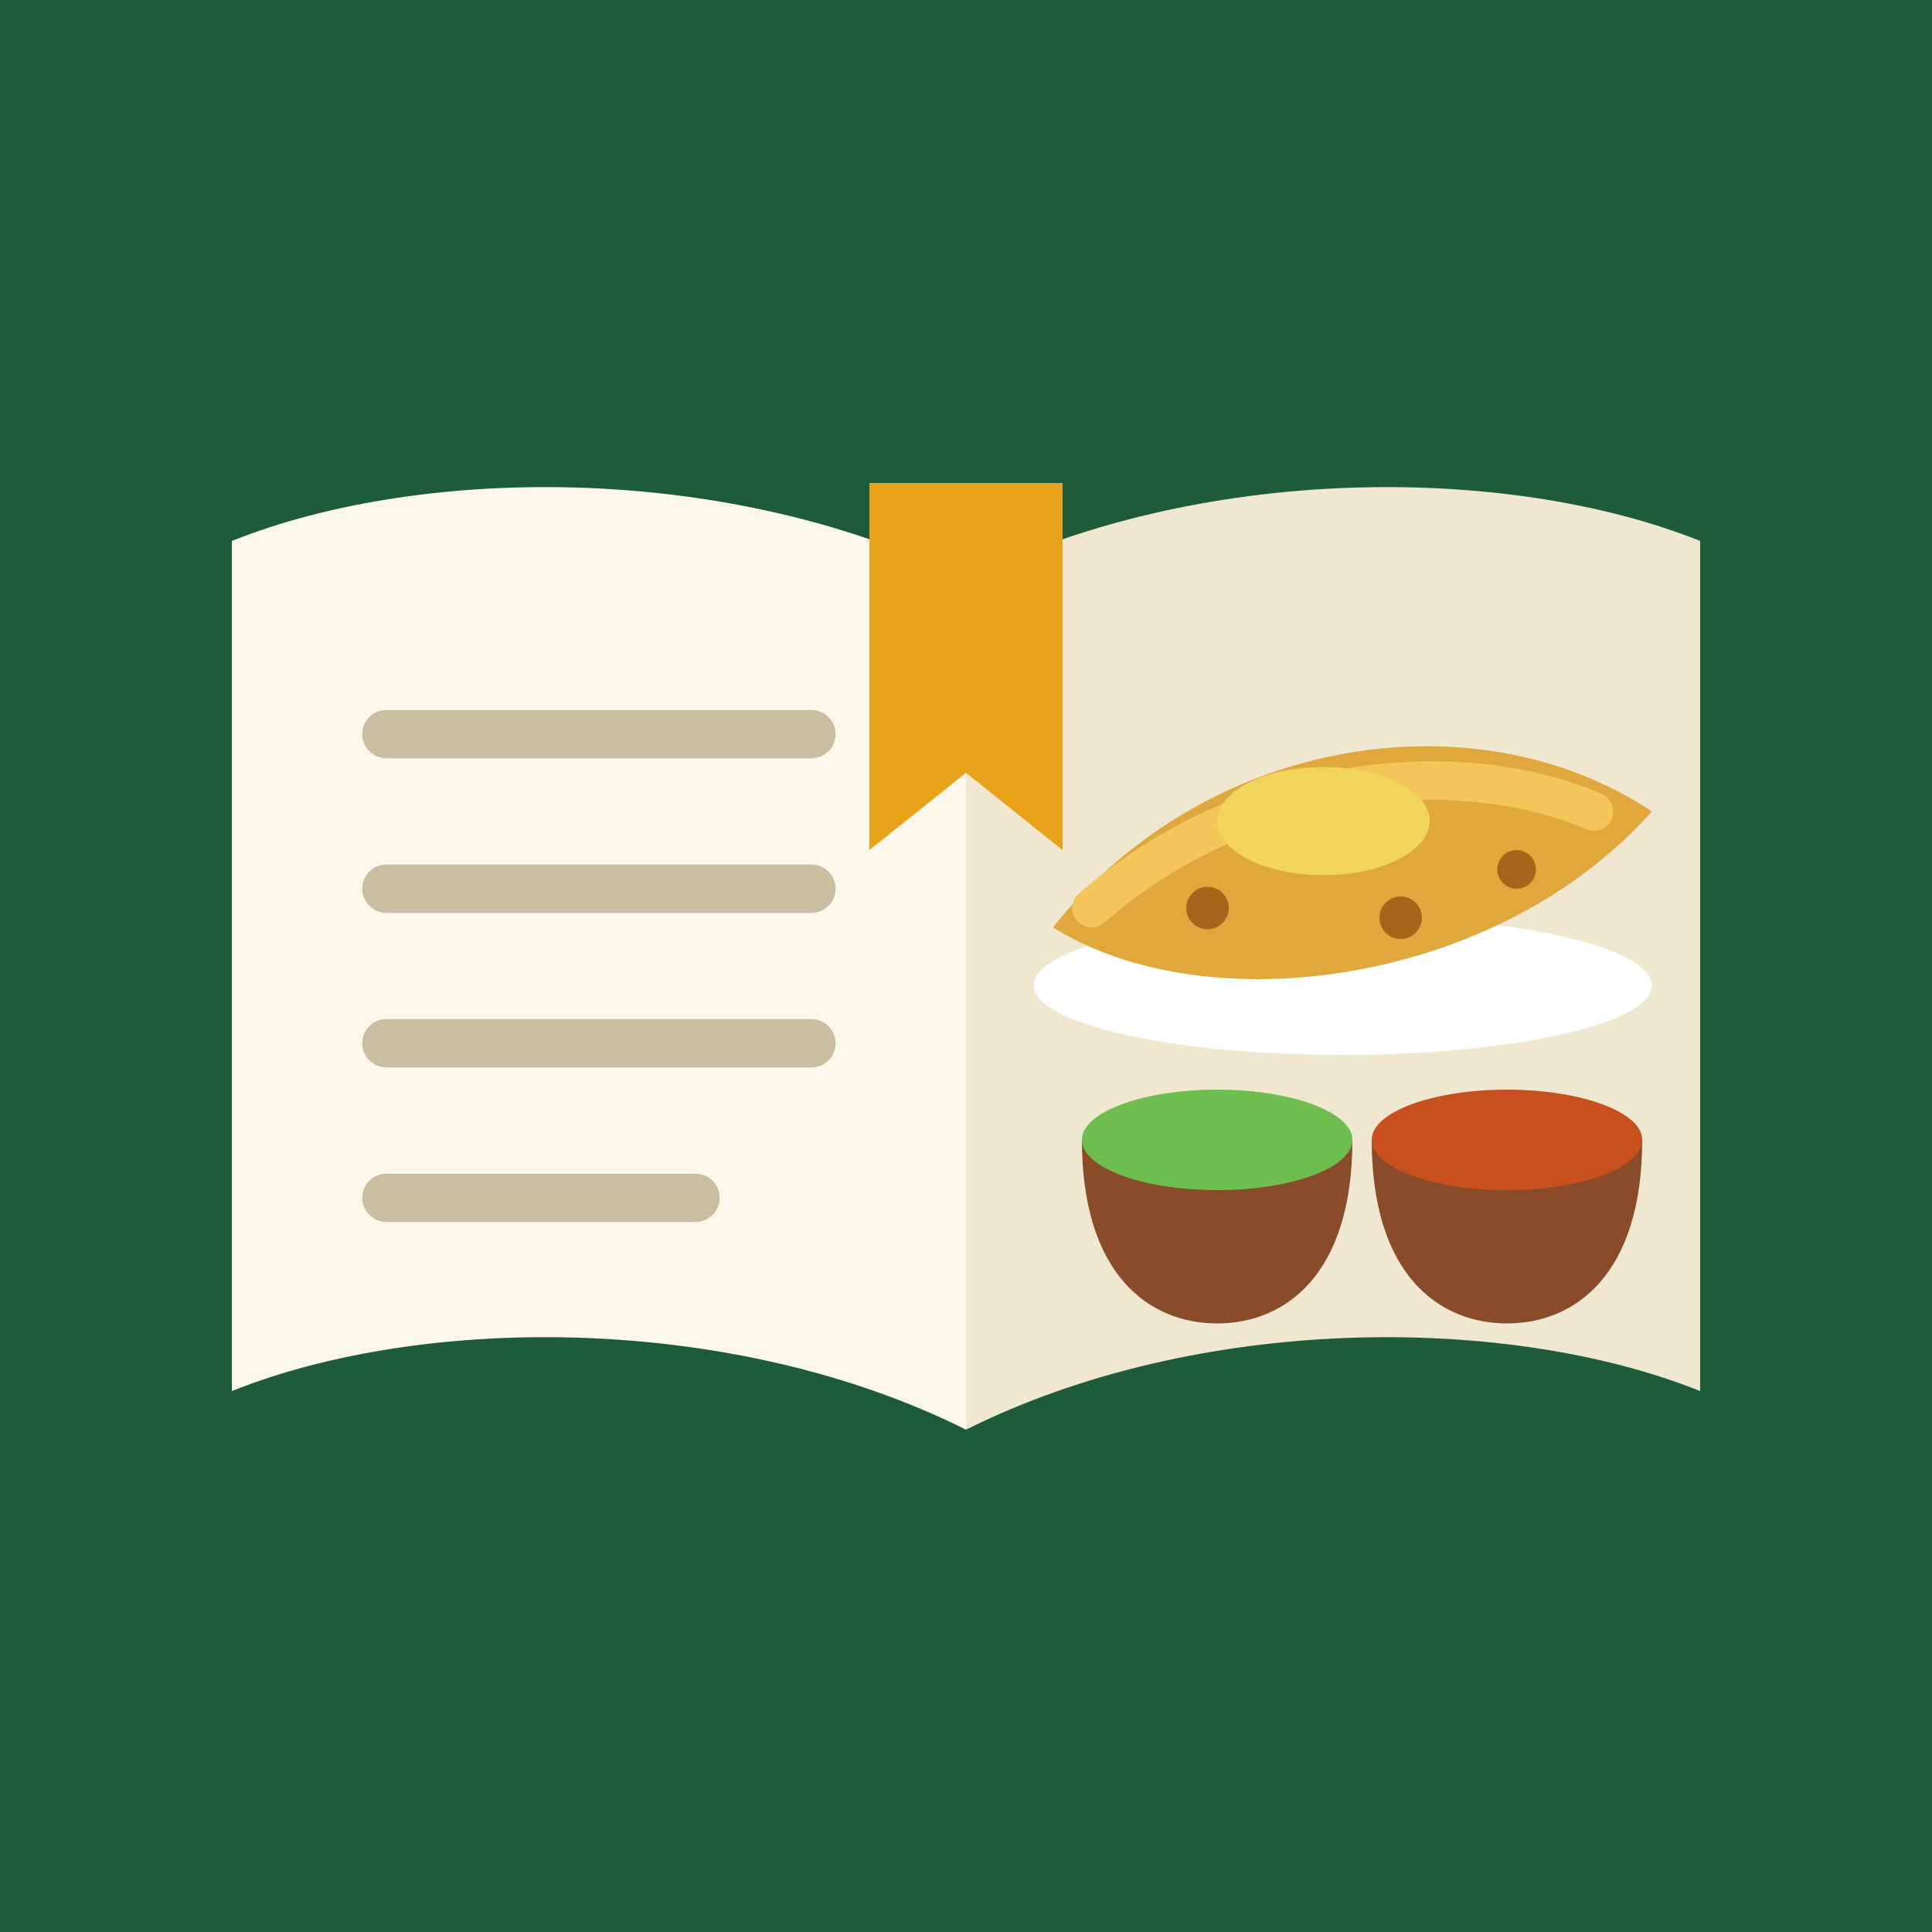
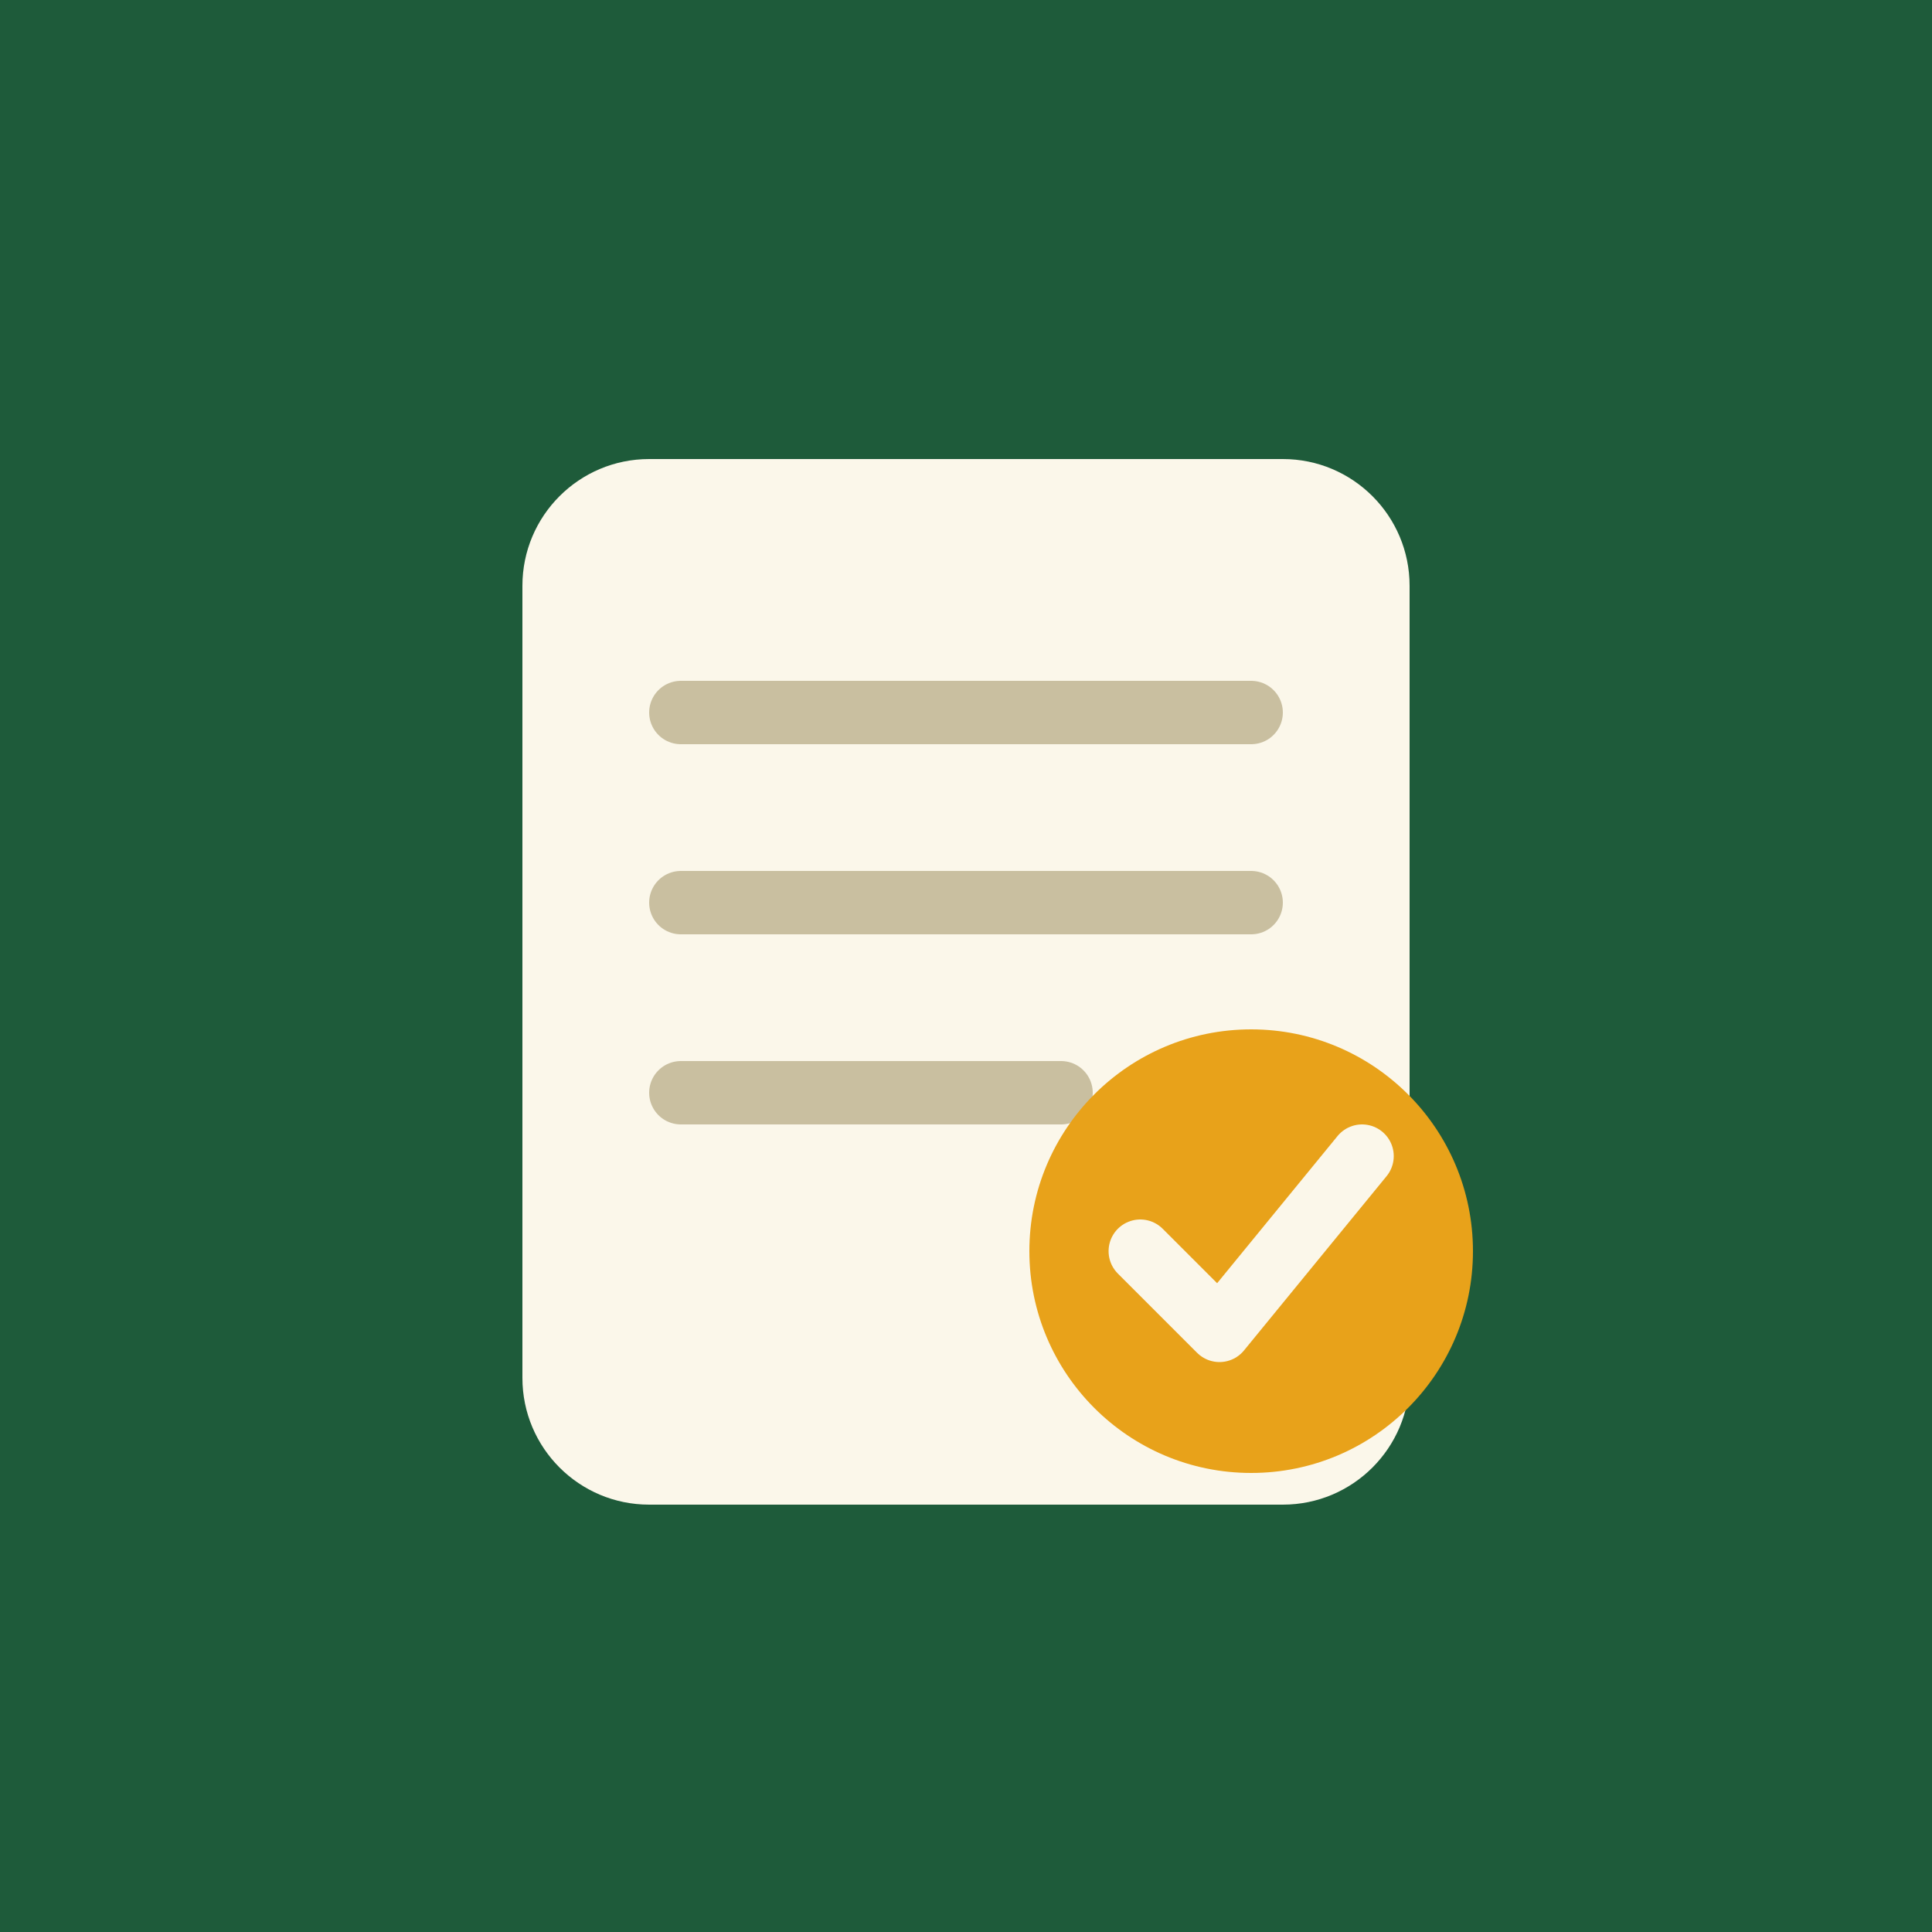
<svg xmlns="http://www.w3.org/2000/svg" viewBox="0 0 100 100" width="1024" height="1024">
  <rect width="100" height="100" fill="#1E5B3A" />
-   <path d="M50 30 C38 24 22 24 12 28 V72 C22 68 38 68 50 74Z" fill="#FBF7EA" />
-   <path d="M50 30 C62 24 78 24 88 28 V72 C78 68 62 68 50 74Z" fill="#EFE7CF" />
-   <path d="M20 38 H42 M20 46 H42 M20 54 H42 M20 62 H36" stroke="#C9BFA0" stroke-width="2.5" stroke-linecap="round" />
-   <g transform="translate(-3.5,0)">
-     <ellipse cx="73" cy="51" rx="16" ry="3.6" fill="#FFFFFF" />
-     <path d="M58 48 C66 38 80 36 89 42 C81 51 66 53 58 48Z" fill="#E0A83C" />
-     <path d="M60 47 C68 40 79 39 86 42" stroke="#F4C55A" stroke-width="2" fill="none" stroke-linecap="round" />
-     <ellipse cx="72" cy="42.5" rx="5.5" ry="2.8" fill="#F2D35B" />
-     <circle cx="66" cy="47" r="1.1" fill="#A5651A" />
-     <circle cx="76" cy="47.5" r="1.1" fill="#A5651A" />
-     <circle cx="82" cy="45" r="1" fill="#A5651A" />
+   <g transform="translate(50 50) scale(0.82) translate(-50 -50)">
+     <rect x="22" y="18" width="56" height="66" rx="8" fill="#FBF7EA" />
+     <path d="M32 34 H68 M32 46 H68 M32 58 H56" stroke="#C9BFA0" stroke-width="4" stroke-linecap="round" />
+     <circle cx="68" cy="68" r="14" fill="#E8A21A" />
+     <path d="M61 68 L66 73 L75 62" stroke="#FBF7EA" stroke-width="4" fill="none" stroke-linecap="round" stroke-linejoin="round" />
  </g>
-   <path d="M56 59 H70 C70 66 66.5 68.5 63 68.5 C59.5 68.5 56 66 56 59Z" fill="#8A4B2A" />
-   <ellipse cx="63" cy="59" rx="7" ry="2.6" fill="#6DBE4F" />
-   <path d="M71 59 H85 C85 66 81.5 68.5 78 68.5 C74.5 68.5 71 66 71 59Z" fill="#8A4B2A" />
-   <ellipse cx="78" cy="59" rx="7" ry="2.6" fill="#C8501E" />
-   <path d="M45 25 H55 V44 L50 40 L45 44Z" fill="#E8A21A" />
</svg>
